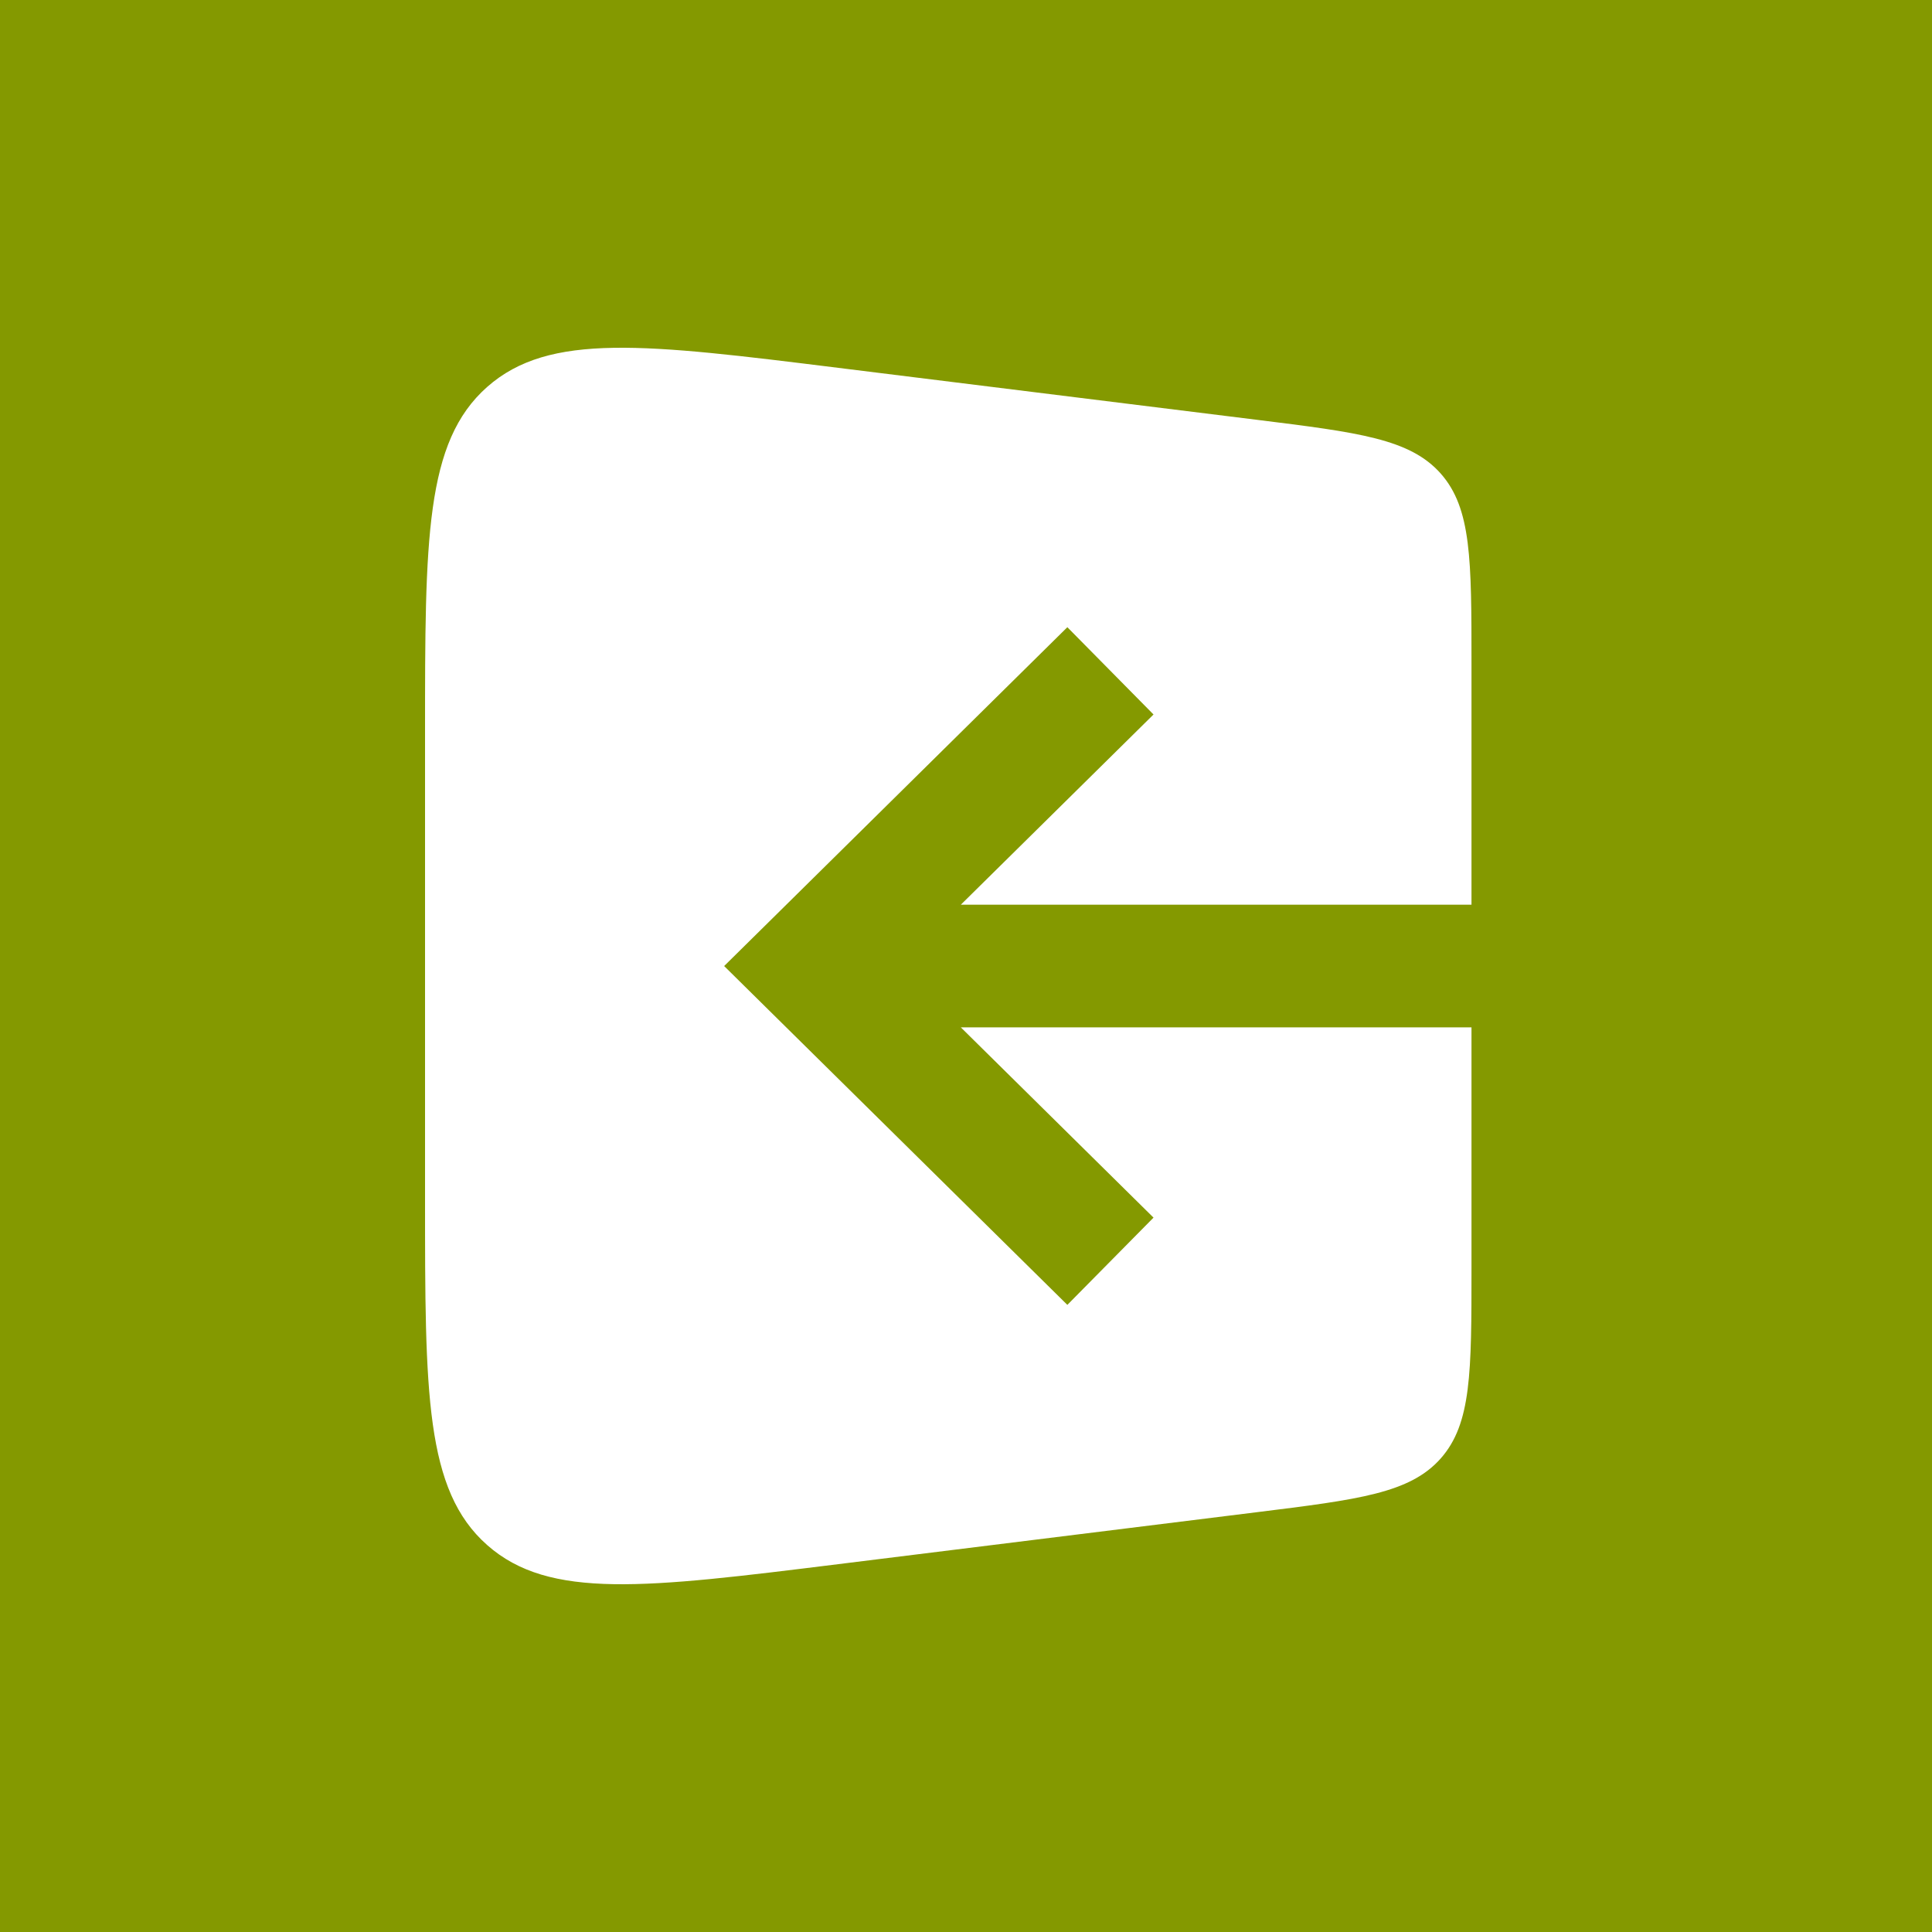
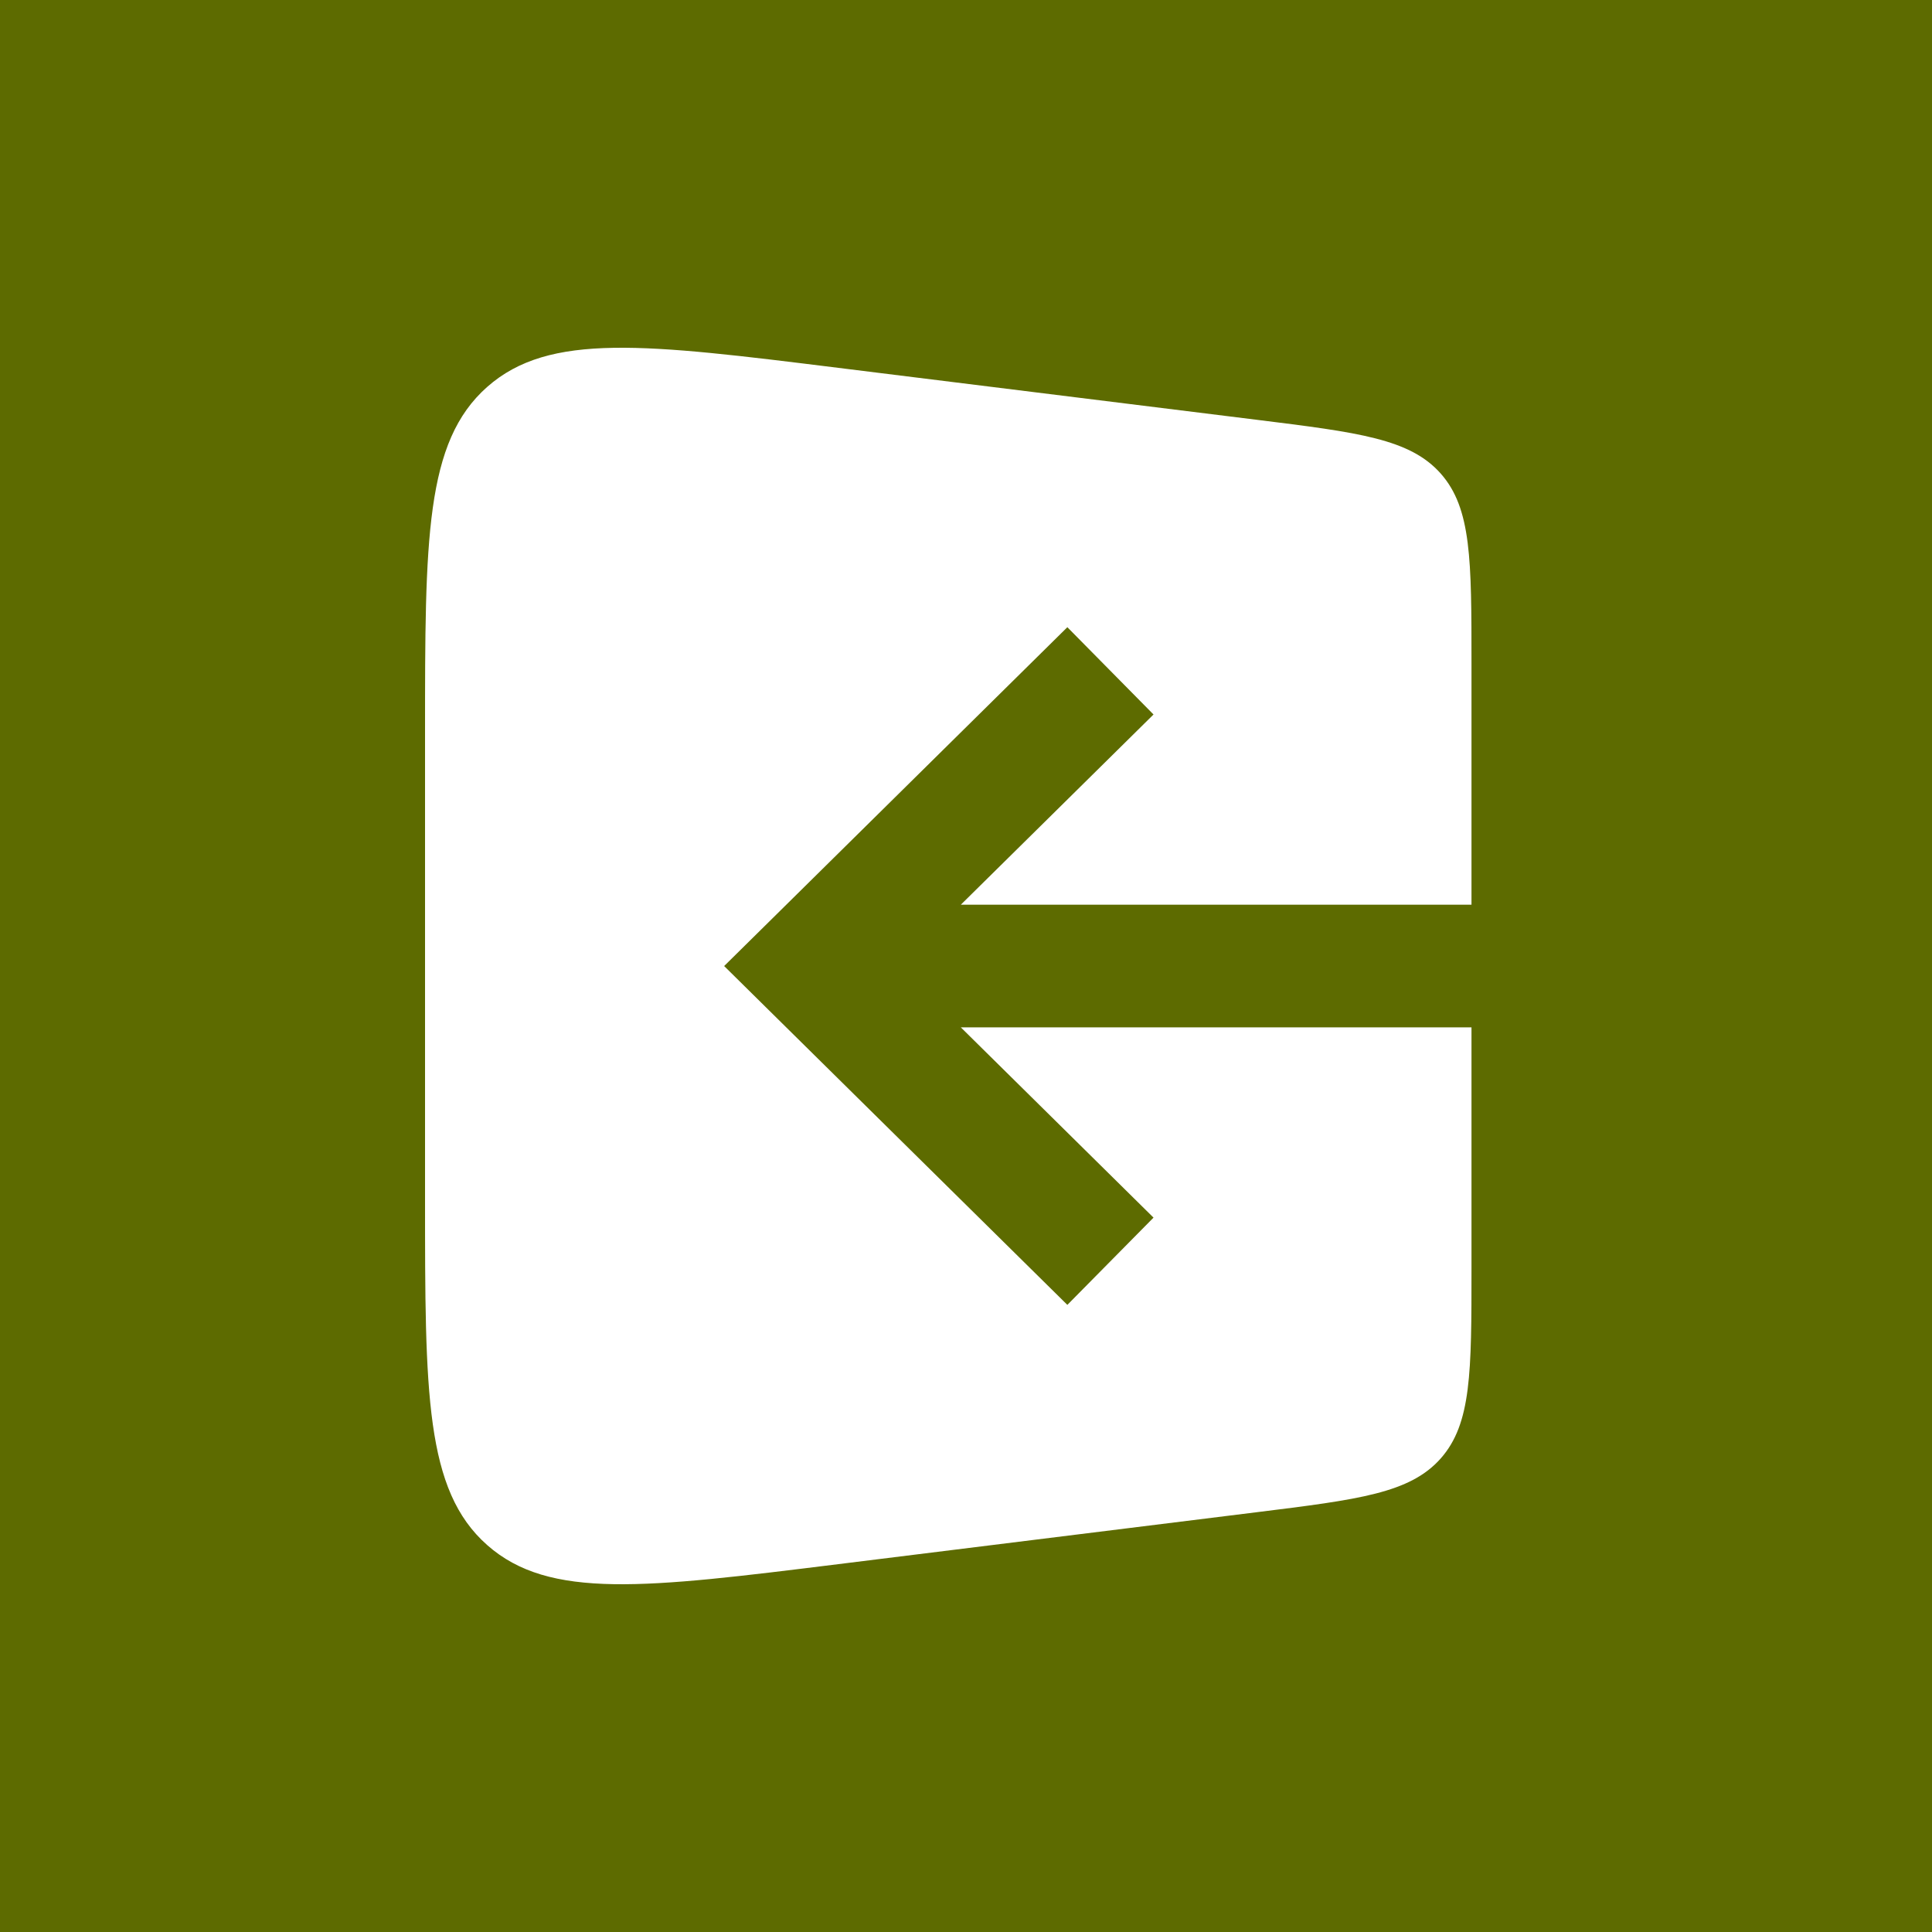
<svg xmlns="http://www.w3.org/2000/svg" width="50" height="50" viewBox="0 0 50 50" fill="none">
  <rect width="50" height="50" fill="#849900" />
+   <rect width="50" height="50" fill="black" fill-opacity="0.3" />
  <path fill-rule="evenodd" clip-rule="evenodd" d="M32.516 10.863L21.696 9.52C16.71 8.901 14.218 8.592 12.609 10.013C11 11.435 11 13.947 11 18.971V31.03C11 36.054 11 38.566 12.609 39.987C14.218 41.408 16.71 41.099 21.696 40.48L32.516 39.137C35.166 38.808 36.491 38.644 37.287 37.743C38.082 36.843 38.082 35.508 38.082 32.837V26.588H24.866L29.853 31.512L27.623 33.77L19.885 26.131L18.741 25.001L19.885 23.872L27.623 16.232L29.853 18.491L24.866 23.414H38.082V17.163C38.082 14.493 38.082 13.157 37.287 12.257C36.491 11.357 35.166 11.192 32.516 10.863Z" fill="white" />
</svg>
